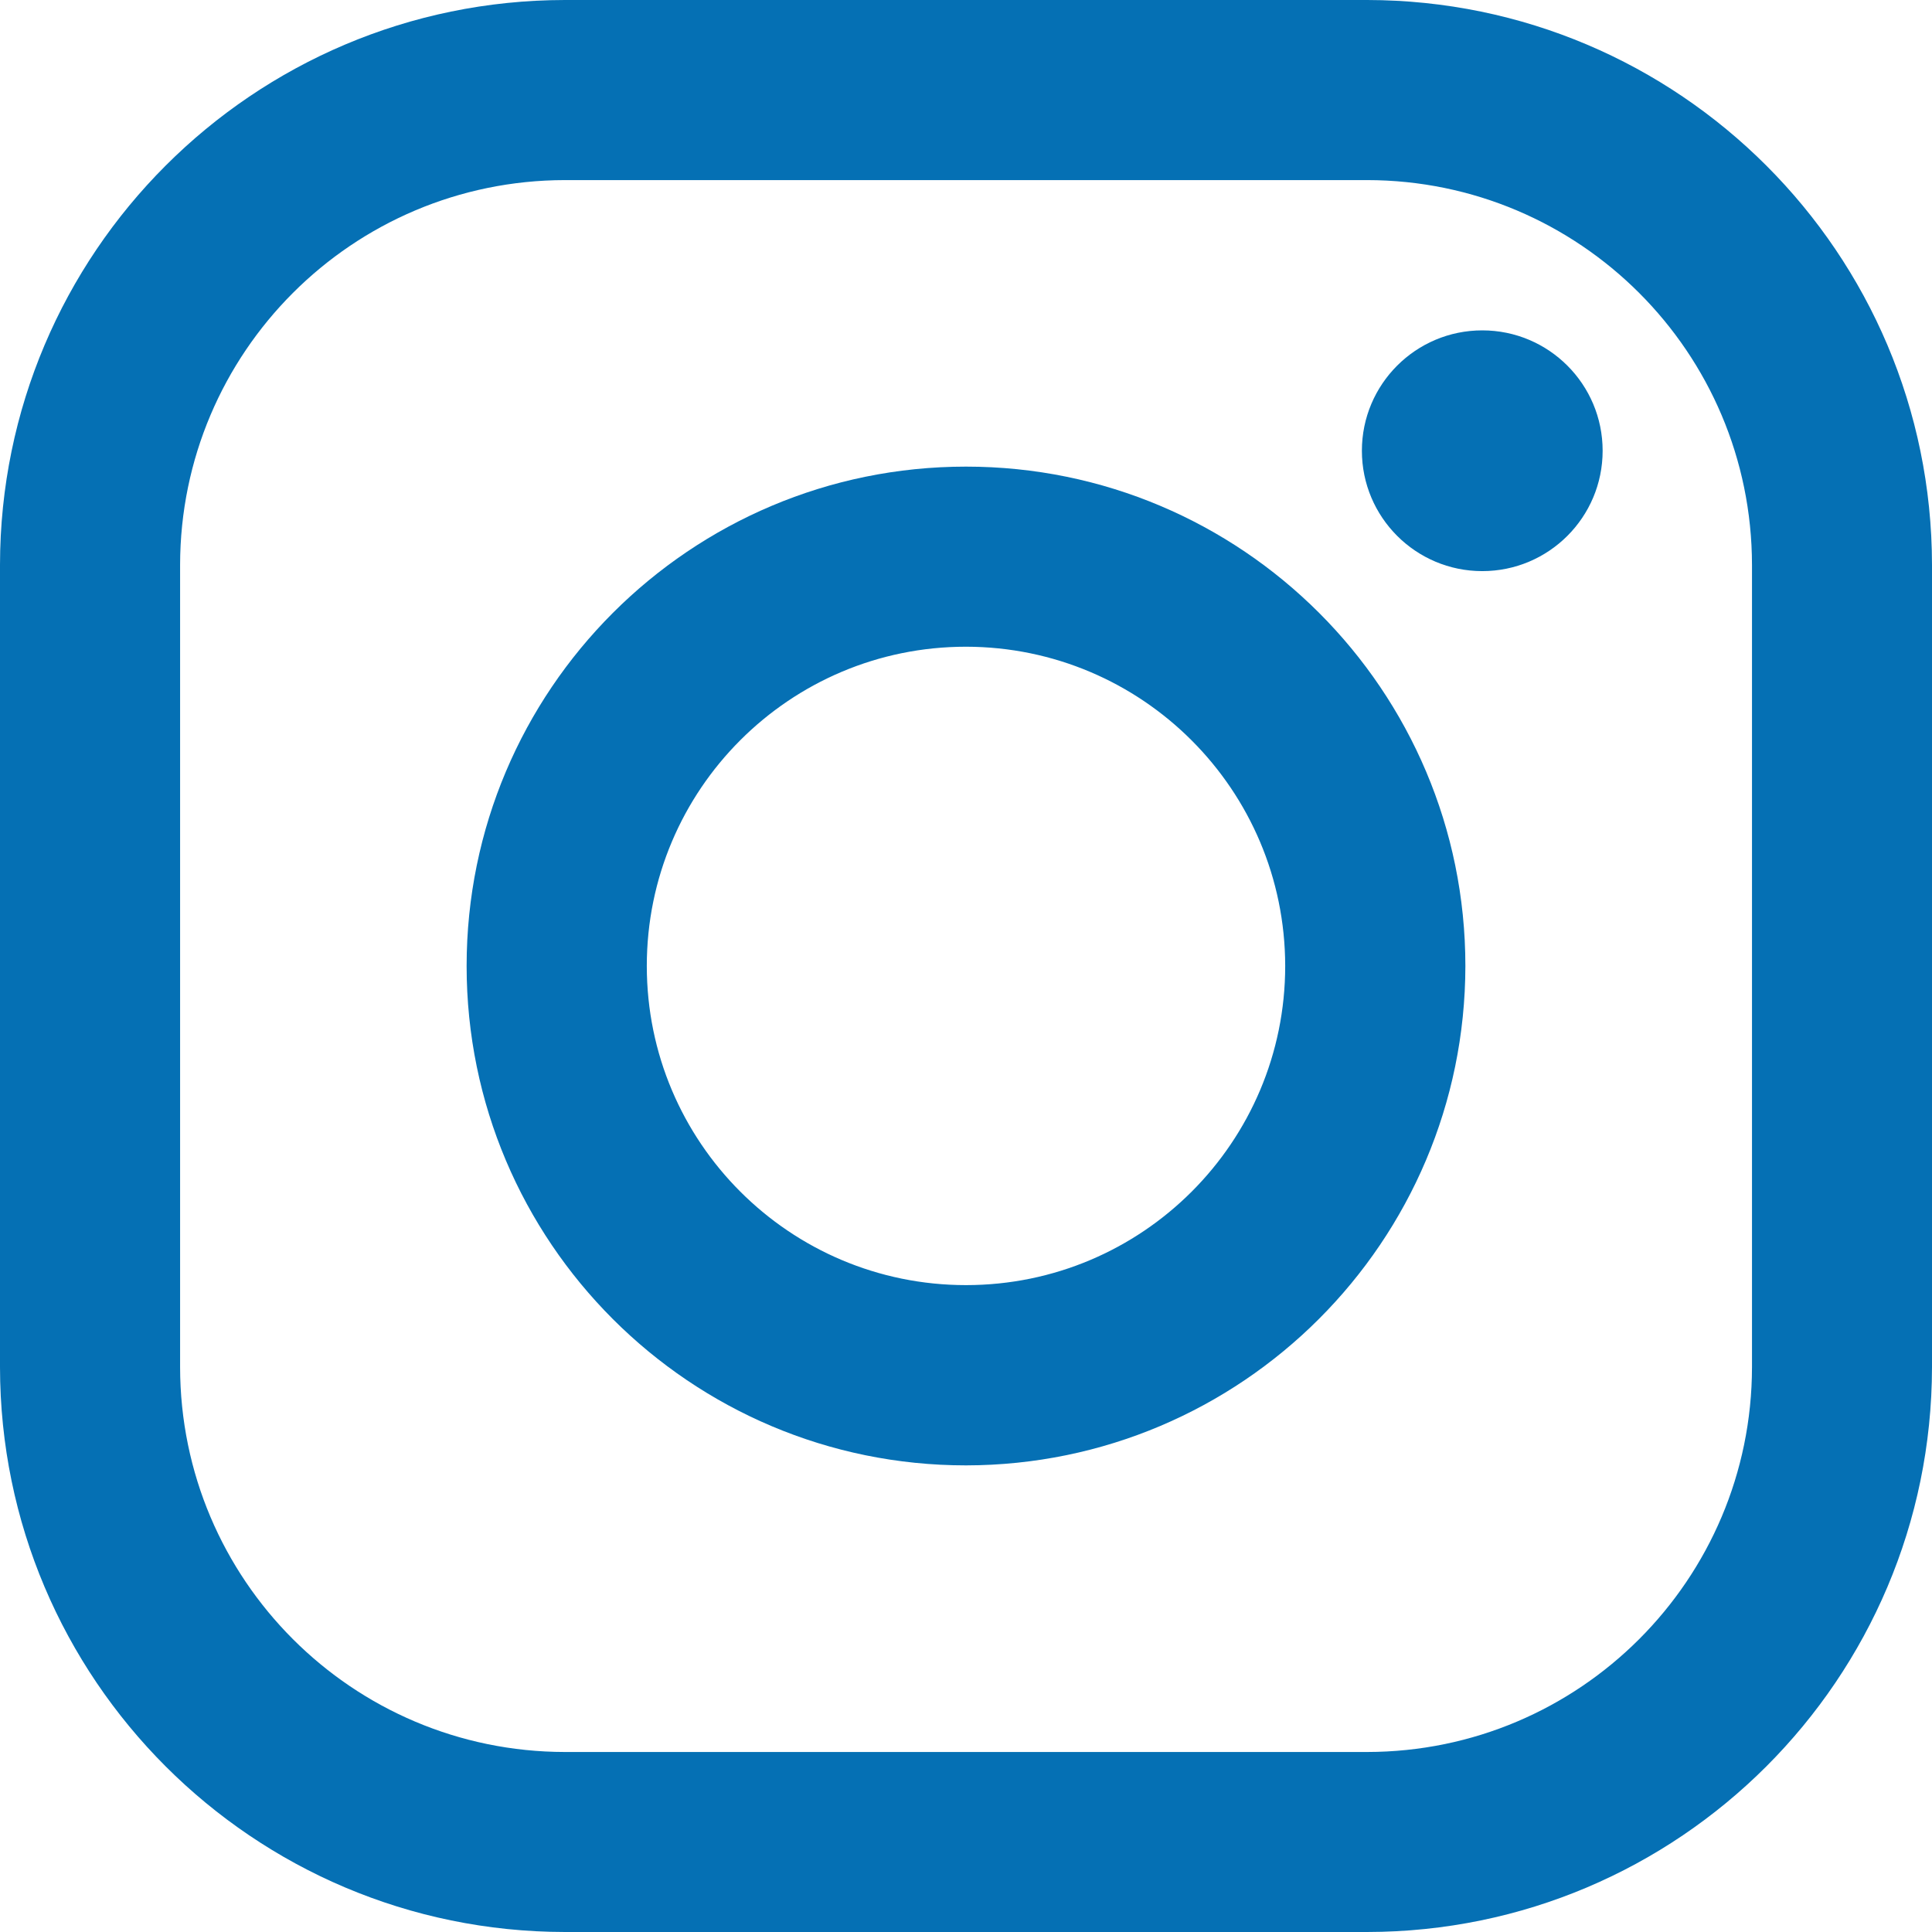
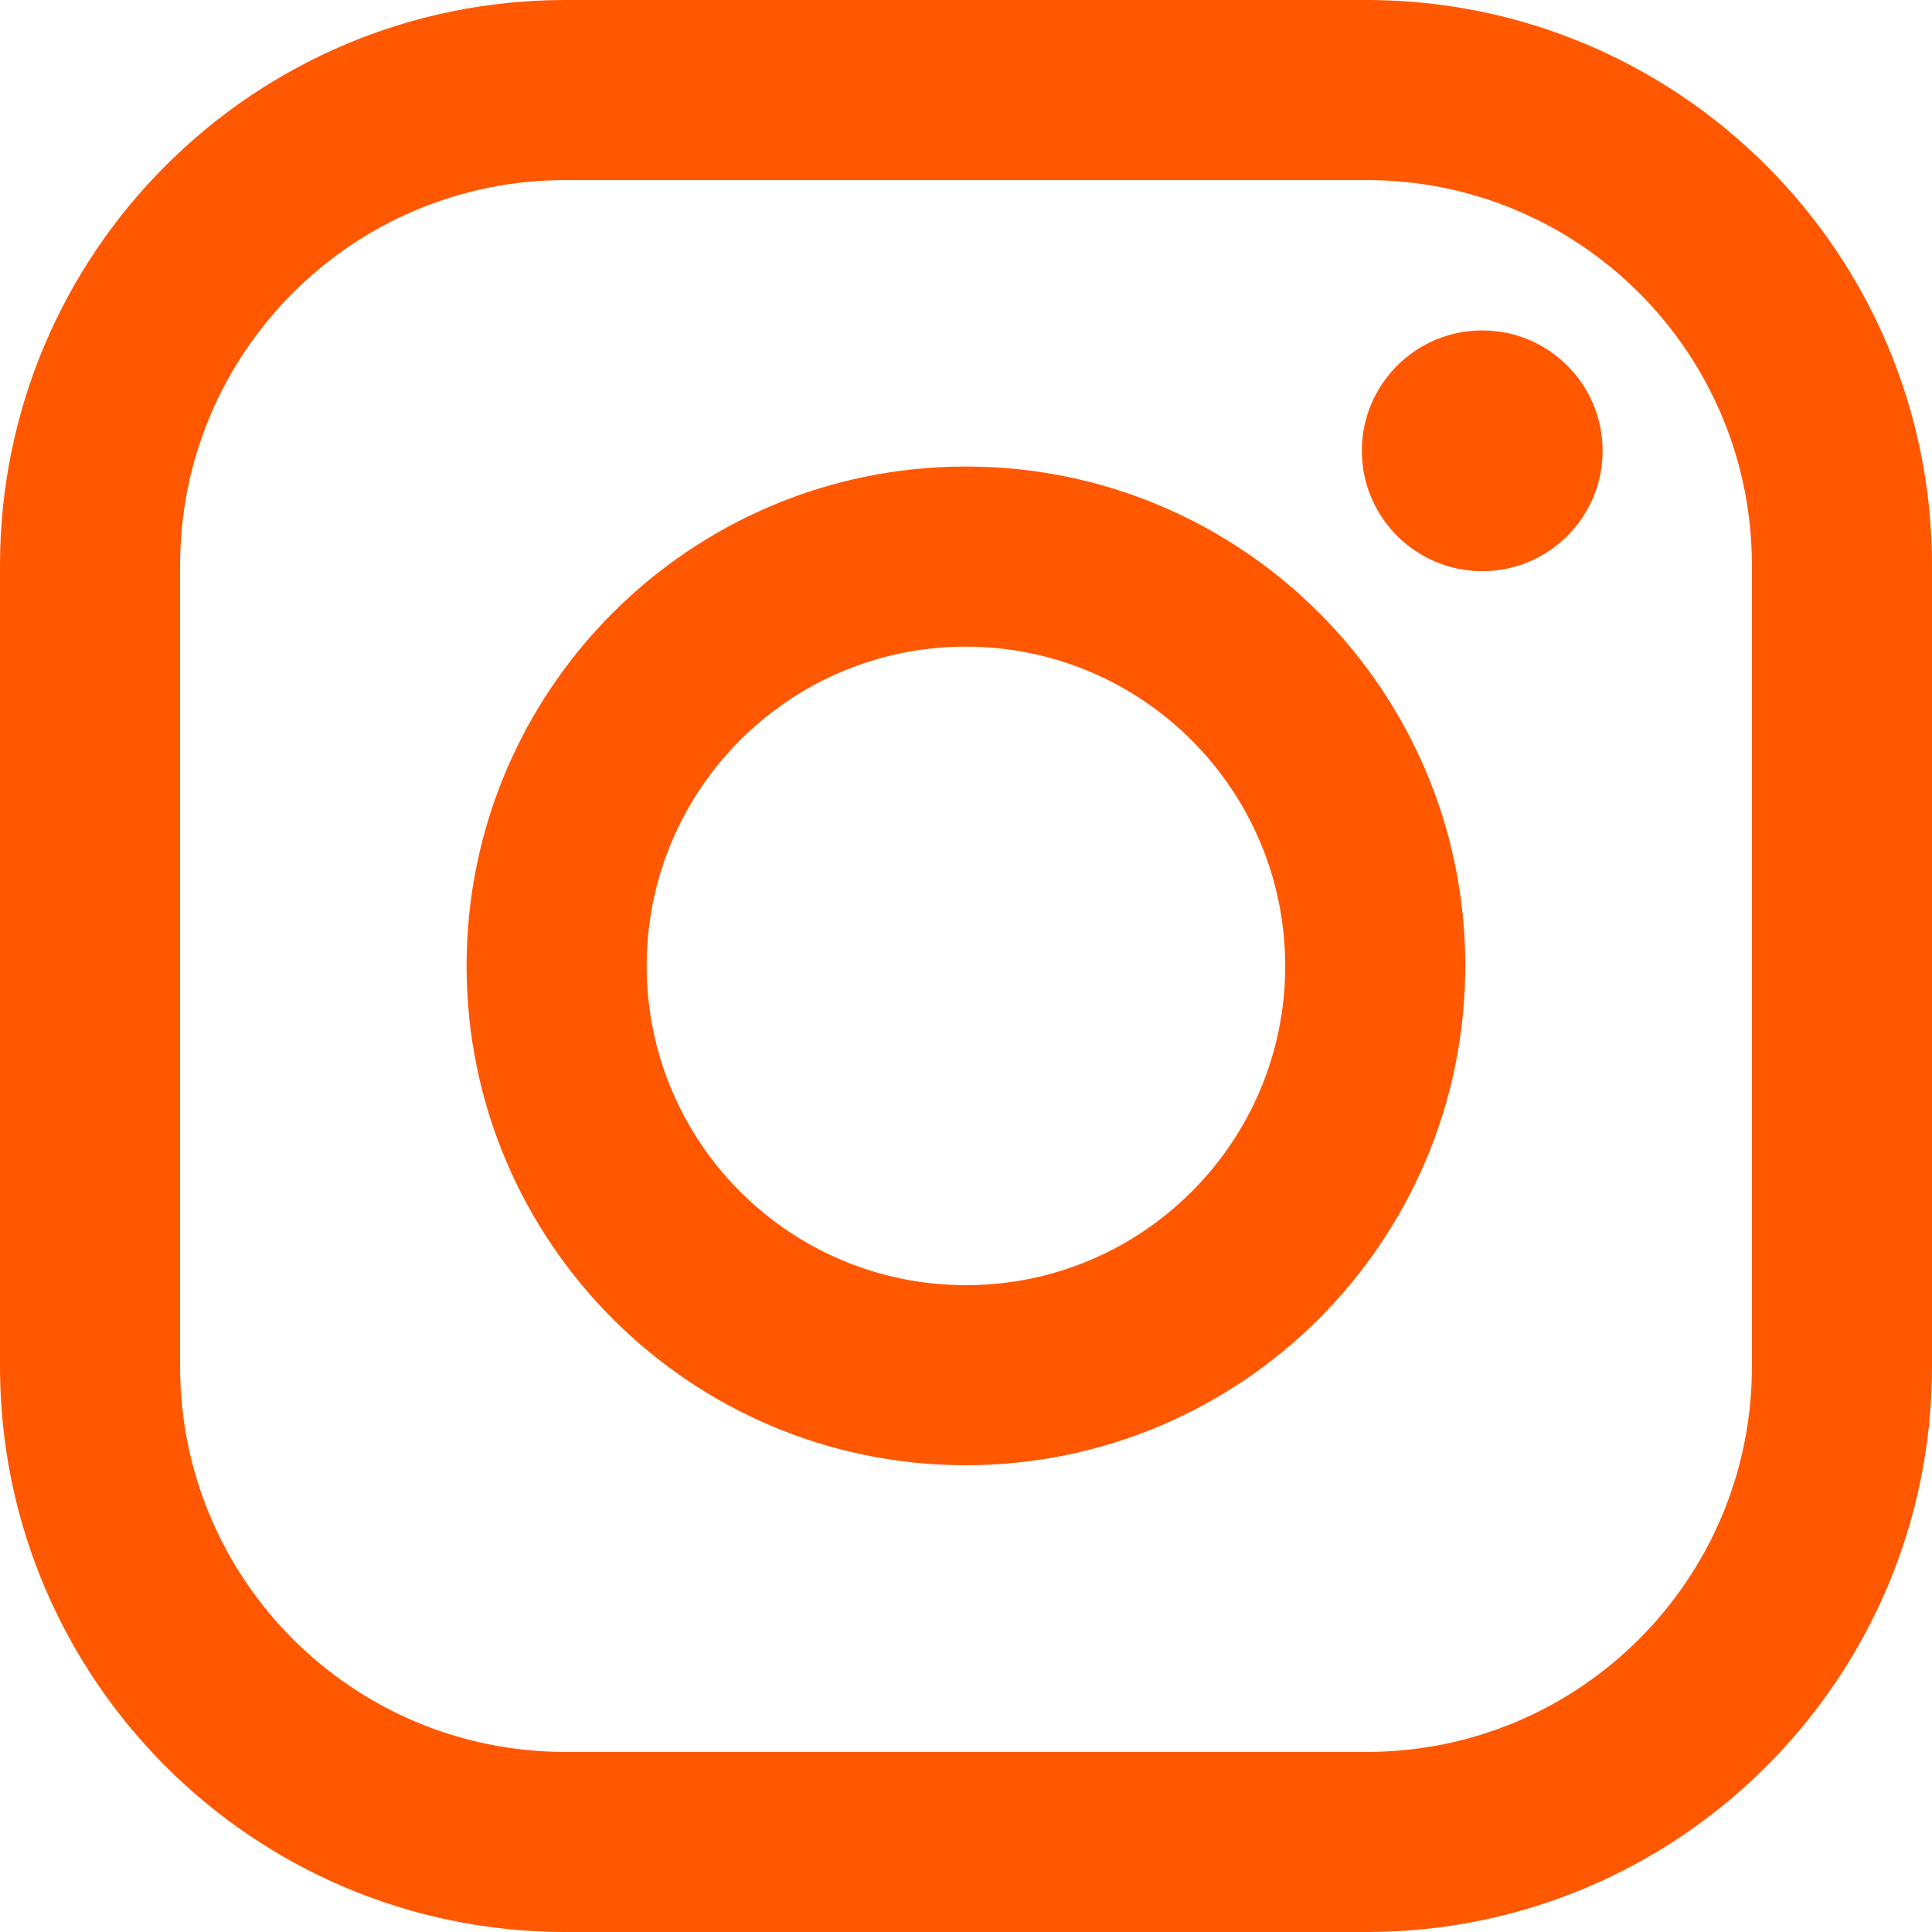
- <svg xmlns="http://www.w3.org/2000/svg" height="23" viewBox="0 0 23 23" width="23">
-   <clipPath id="a">
-     <path d="m0 0h23v23h-23z" />
-   </clipPath>
-   <g clip-path="url(#a)" fill="#0570b4">
-     <path d="m16.275 23h-9.55a6.732 6.732 0 0 1 -6.725-6.725v-9.55a6.732 6.732 0 0 1 6.725-6.725h9.551a6.732 6.732 0 0 1 6.724 6.725v9.551a6.732 6.732 0 0 1 -6.725 6.724m-9.55-20.856a4.586 4.586 0 0 0 -4.581 4.581v9.551a4.586 4.586 0 0 0 4.581 4.581h9.551a4.586 4.586 0 0 0 4.581-4.581v-9.551a4.586 4.586 0 0 0 -4.581-4.581z" />
-     <path d="m54.587 13.981a1.433 1.433 0 1 1 -1.433-1.433 1.433 1.433 0 0 1 1.433 1.433" transform="translate(-35.508 -8.615)" />
-     <path d="m23.666 29.612a5.945 5.945 0 1 1 5.945-5.945 5.952 5.952 0 0 1 -5.945 5.945m0-9.746a3.8 3.8 0 1 0 3.8 3.8 3.805 3.805 0 0 0 -3.8-3.8" transform="translate(-12.166 -12.167)" />
+ <svg xmlns="http://www.w3.org/2000/svg" id="salon_insta" width="34.008" height="34.008" viewBox="0 0 34.008 34.008">
+   <defs>
+     <clipPath id="clip-path">
+       <rect id="長方形_17" data-name="長方形 17" width="34.008" height="34.008" transform="translate(0 0)" fill="#ff5800" />
+     </clipPath>
+   </defs>
+   <g id="グループ_3035" data-name="グループ 3035" transform="translate(0 0)" clip-path="url(#clip-path)">
+     <path id="パス_9495" data-name="パス 9495" d="M24.065,34.008H9.943A9.954,9.954,0,0,1,0,24.065V9.943A9.954,9.954,0,0,1,9.943,0H24.065a9.954,9.954,0,0,1,9.943,9.943V24.065a9.954,9.954,0,0,1-9.943,9.943M9.943,3.17A6.78,6.78,0,0,0,3.17,9.943V24.065a6.78,6.78,0,0,0,6.773,6.773H24.065a6.78,6.78,0,0,0,6.773-6.773V9.943A6.78,6.78,0,0,0,24.065,3.17Z" transform="translate(0 0)" fill="#ff5800" />
+     <path id="パス_9496" data-name="パス 9496" d="M55.959,14.667a2.119,2.119,0,1,1-2.119-2.119,2.119,2.119,0,0,1,2.119,2.119" transform="translate(-27.749 -6.732)" fill="#ff5800" />
+     <path id="パス_9497" data-name="パス 9497" d="M26.511,35.3a8.79,8.79,0,1,1,8.79-8.79,8.8,8.8,0,0,1-8.79,8.79m0-14.41a5.62,5.62,0,1,0,5.62,5.62,5.627,5.627,0,0,0-5.62-5.62" transform="translate(-9.508 -9.508)" fill="#ff5800" />
  </g>
</svg>
